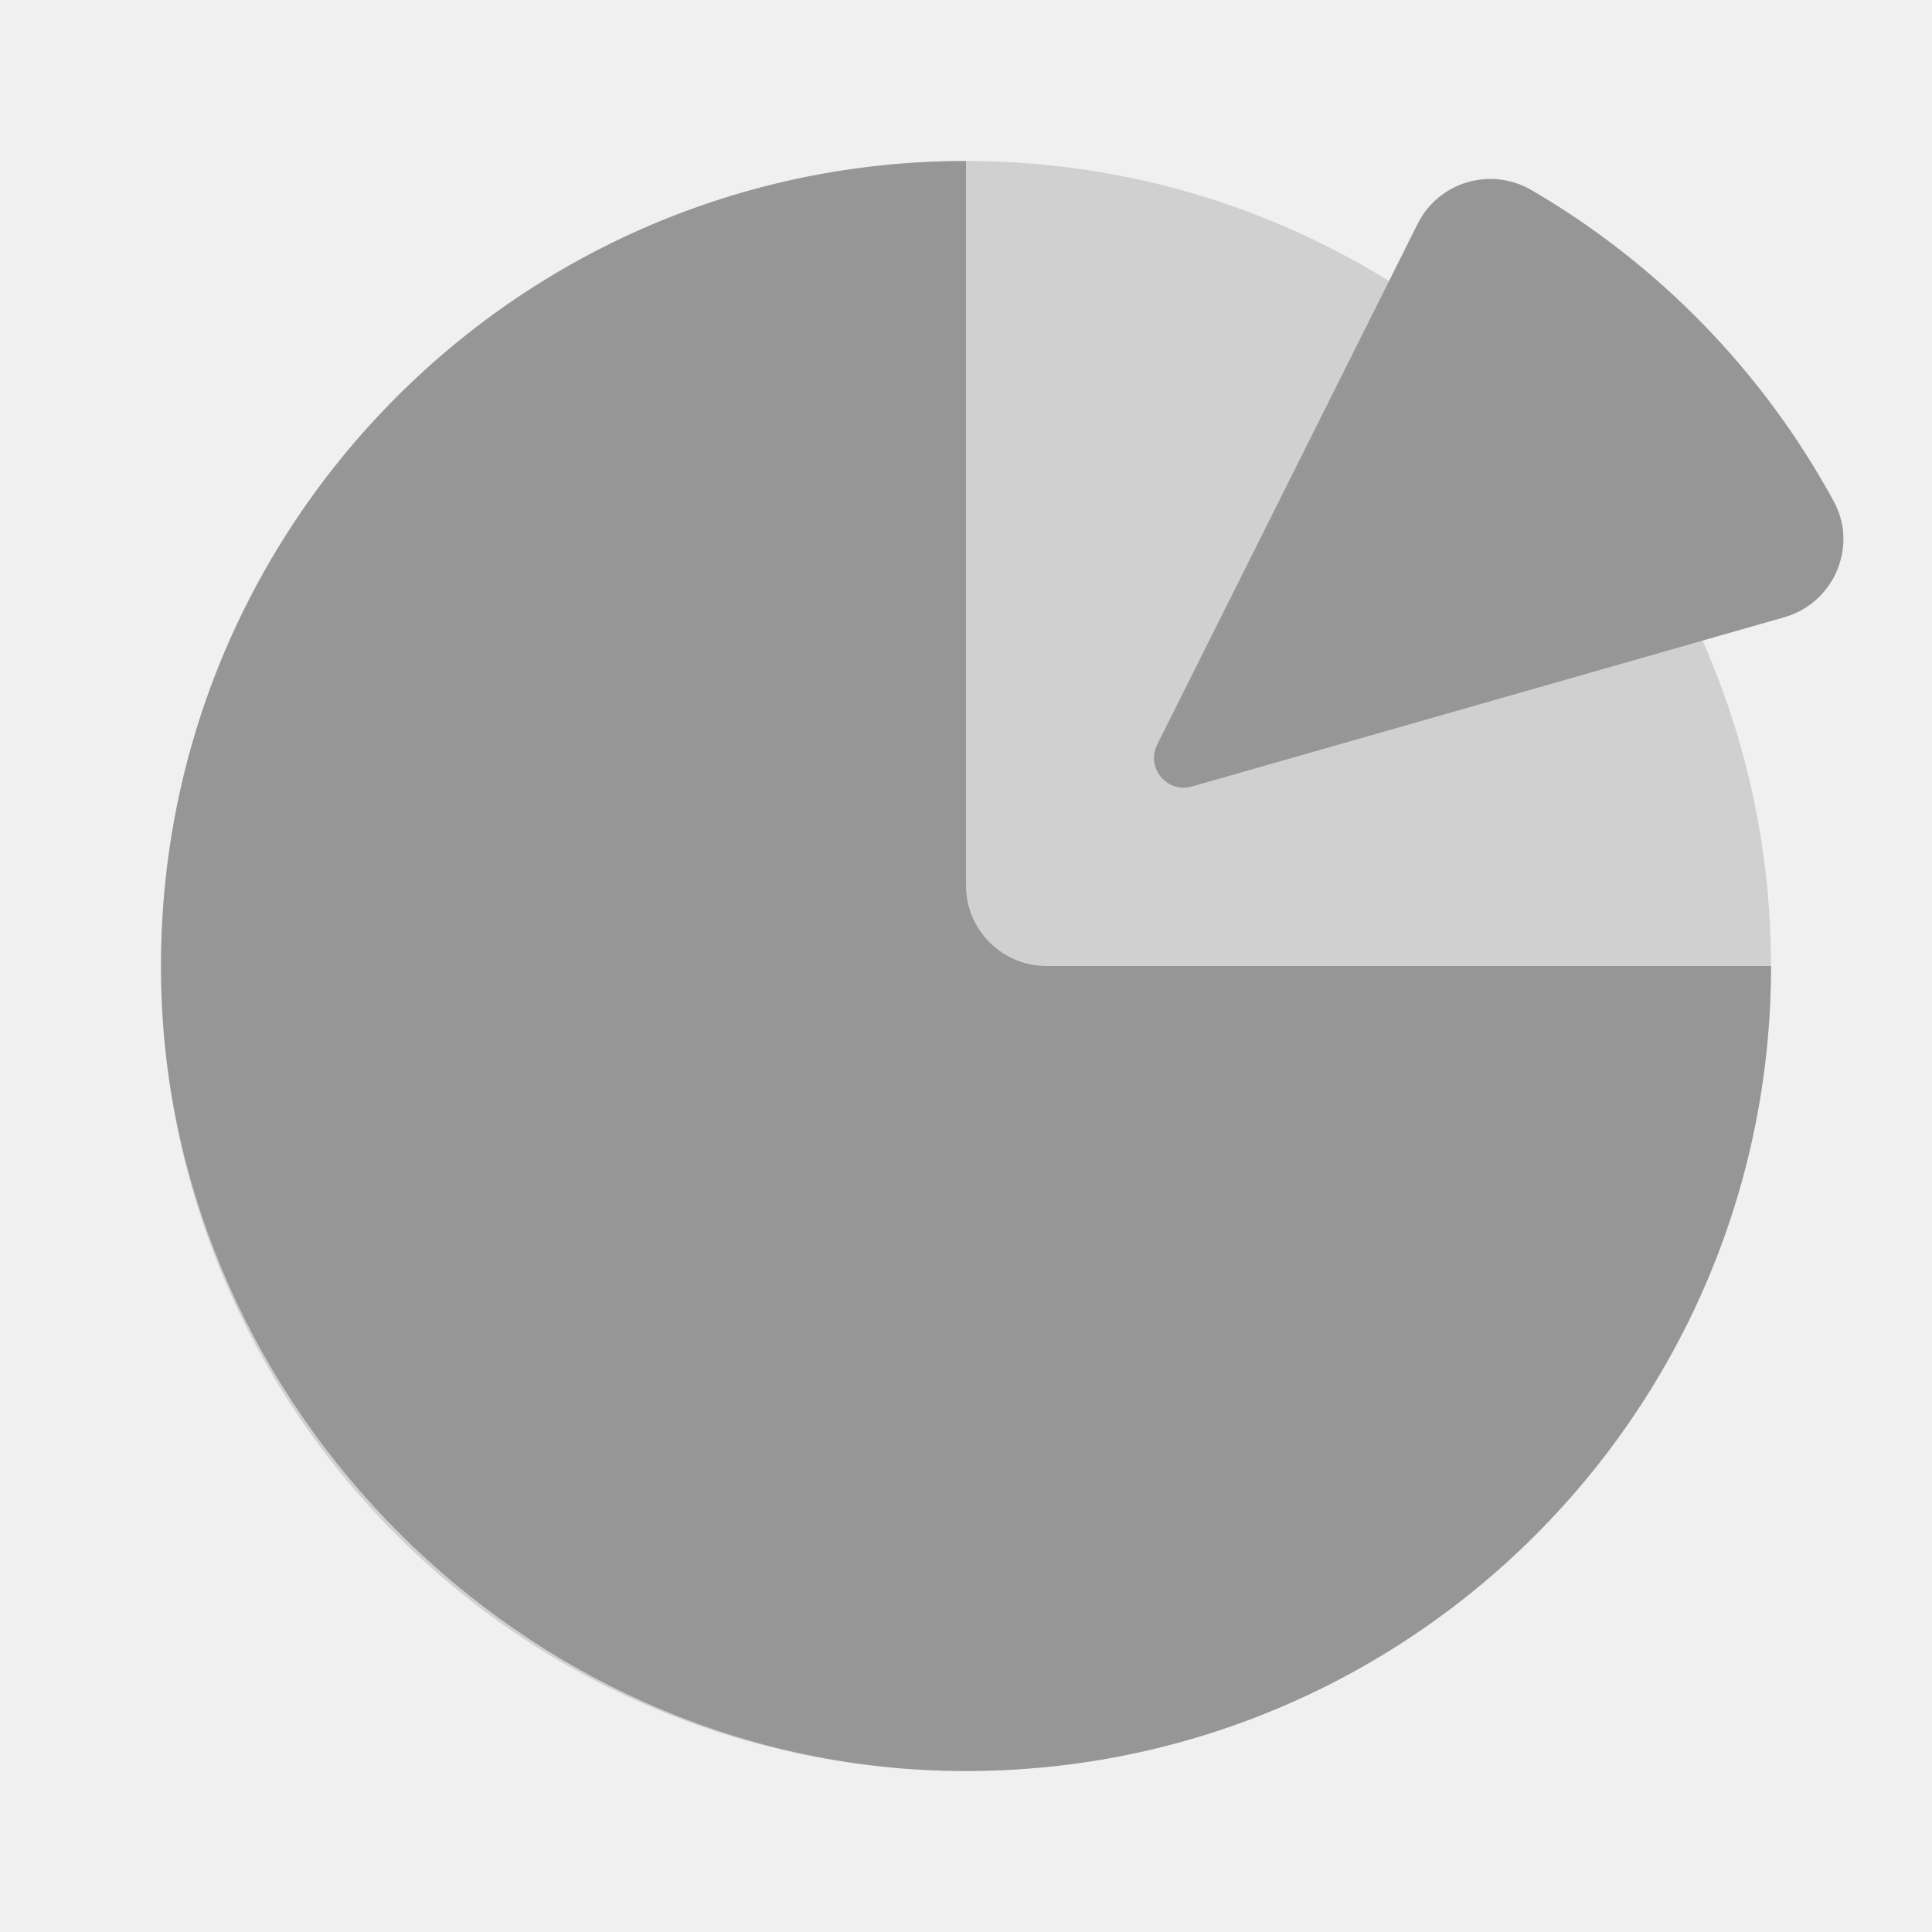
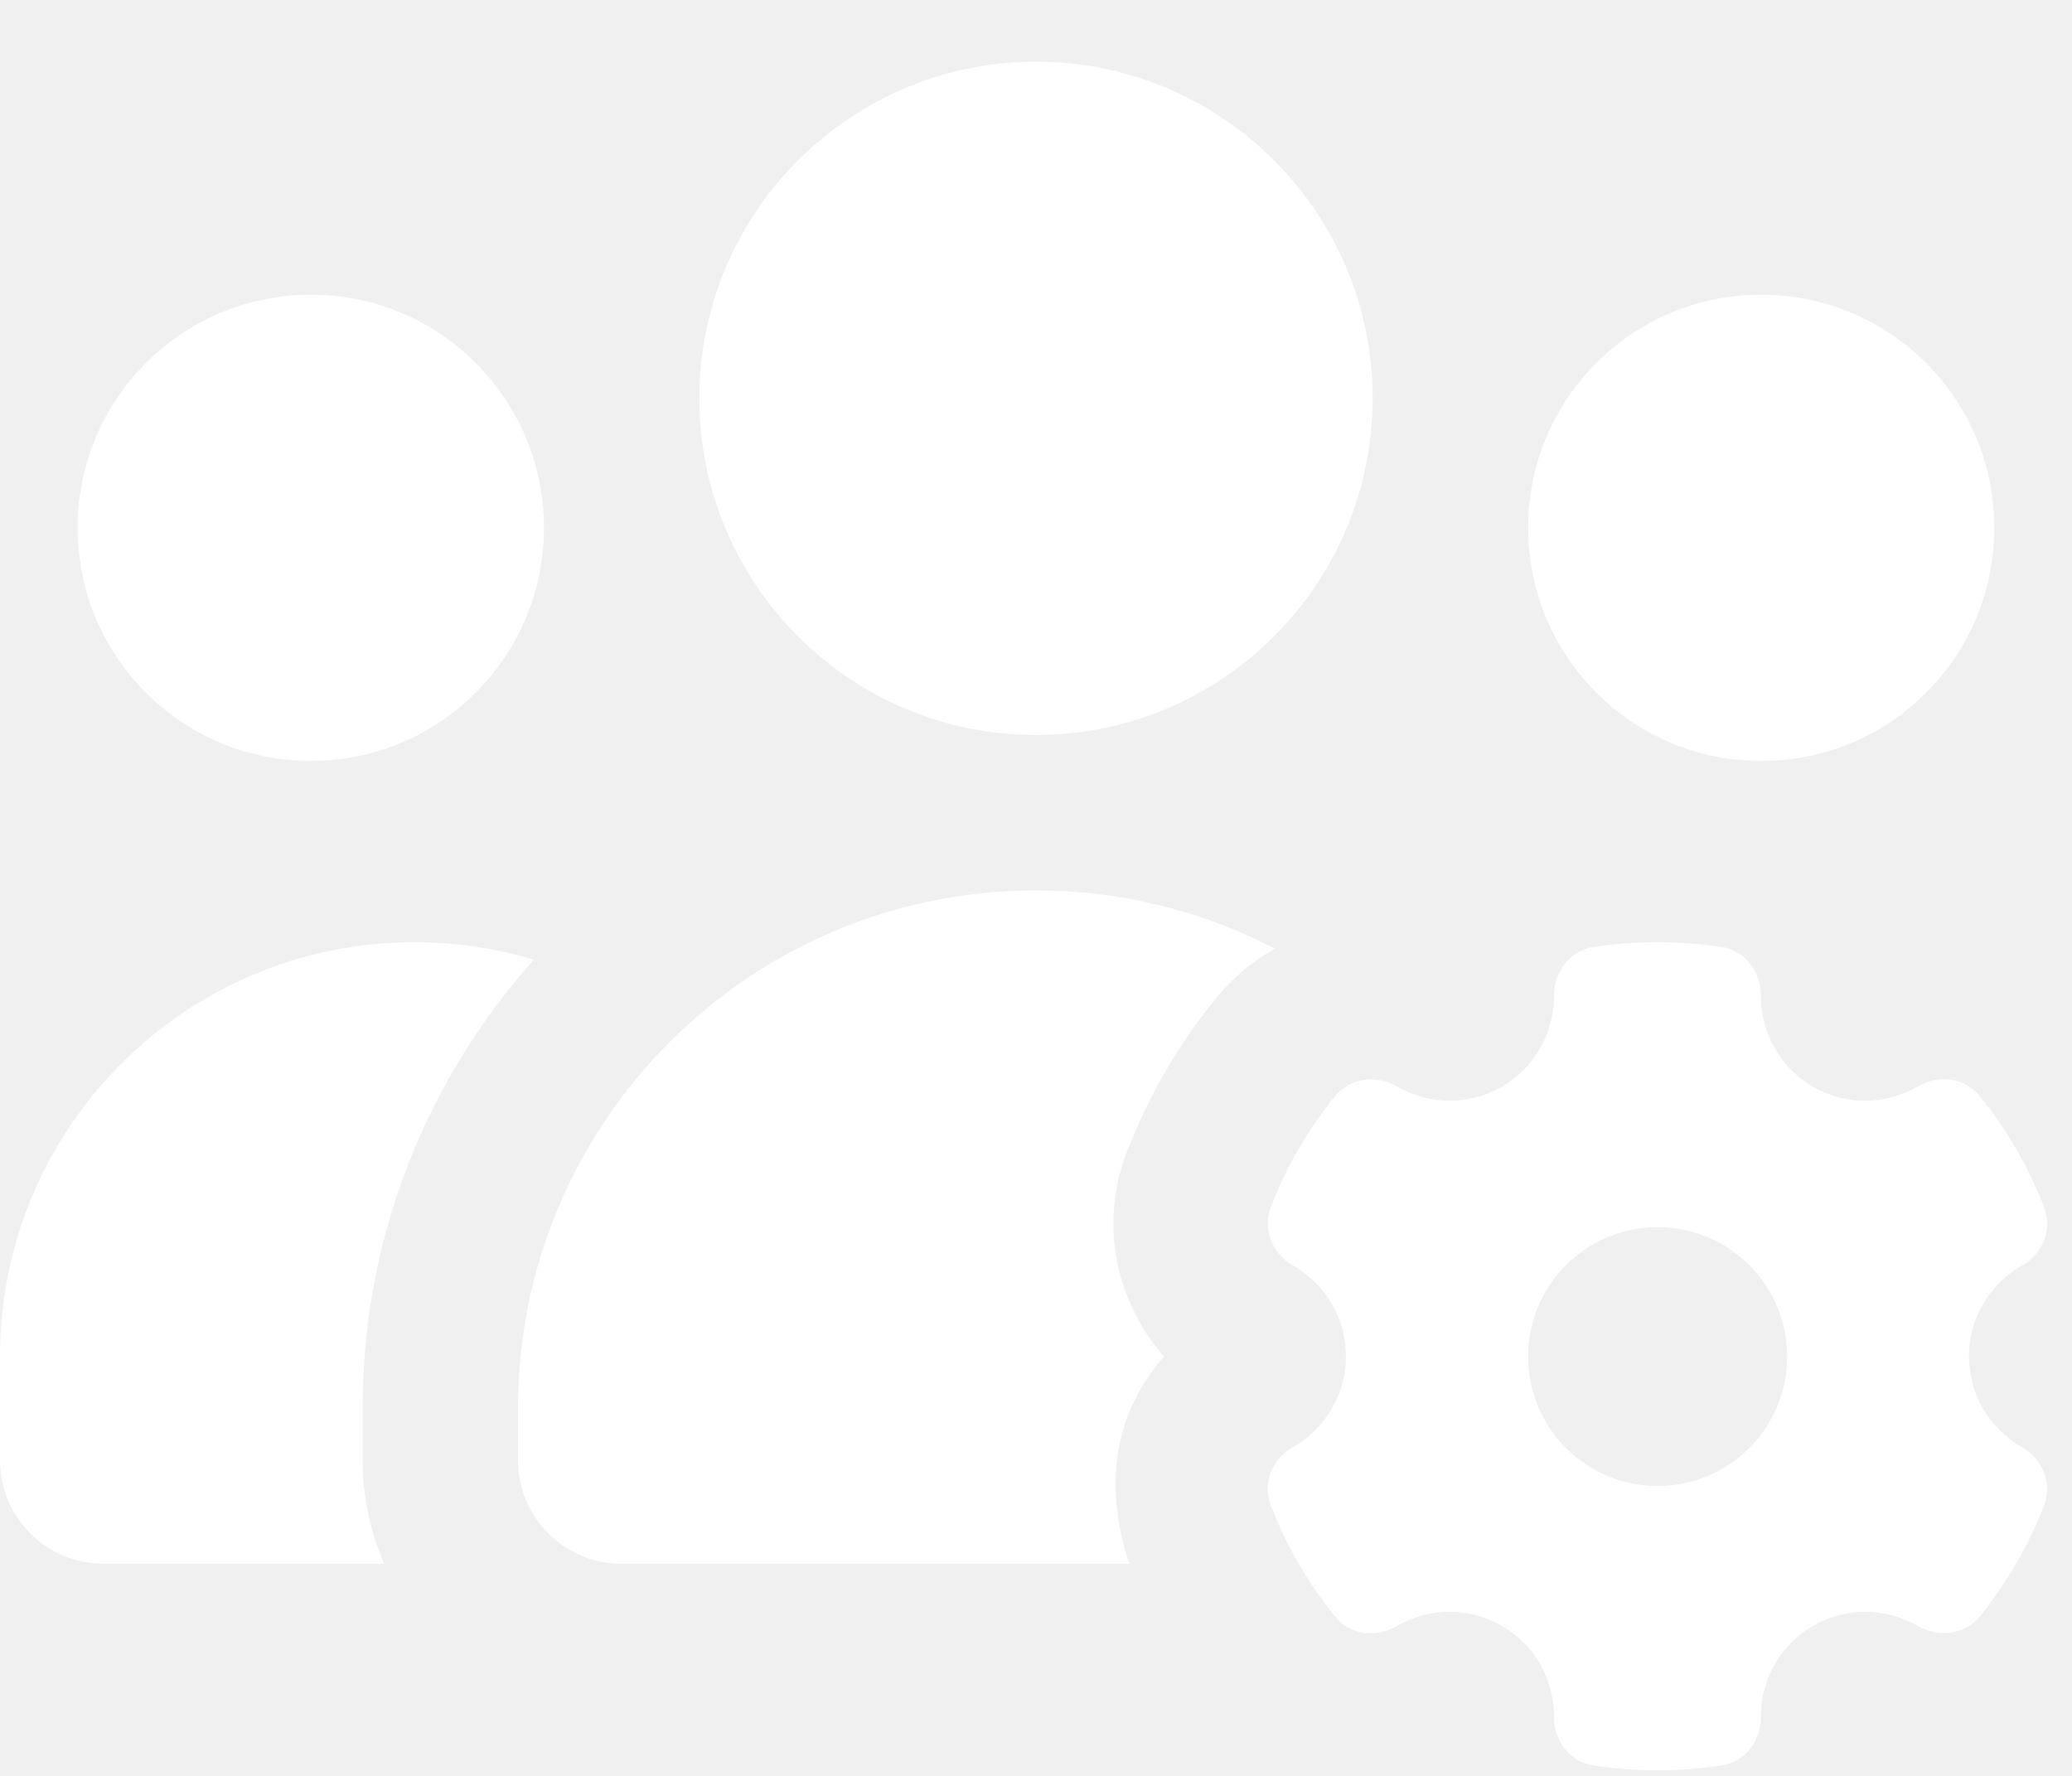
- <svg xmlns="http://www.w3.org/2000/svg" viewBox="0 0 24 24">
-   <circle cx="12" cy="12" r="10" opacity=".35" fill="#969696" />
-   <path d="M14.806,9.77l7.361-2.103c0.613-0.175,0.918-0.878,0.613-1.438c-0.875-1.609-2.178-2.949-3.758-3.869c-0.502-0.292-1.15-0.102-1.41,0.418L14.375,9.25C14.231,9.537,14.498,9.858,14.806,9.77z" fill="#969696" />
-   <path d="M12,11V2C6.383,2,1.847,6.632,2.004,12.284c0.145,5.218,4.495,9.568,9.713,9.712C17.369,22.152,22,17.617,22,12h-9C12.448,12,12,11.552,12,11z" fill="#969696" />
+ <svg xmlns="http://www.w3.org/2000/svg" width="21" height="18" viewBox="0 0 21 18" fill="none">
+   <path d="M10.5 7.45C12.383 7.45 13.912 5.921 13.912 4.037C13.912 2.154 12.383 0.625 10.5 0.625C8.617 0.625 7.088 2.154 7.088 4.037C7.088 5.921 8.617 7.45 10.5 7.45ZM3.15 7.713C4.456 7.713 5.513 6.656 5.513 5.35C5.513 4.044 4.456 2.987 3.15 2.987C1.844 2.987 0.787 4.044 0.787 5.35C0.787 6.656 1.844 7.713 3.15 7.713ZM0 13.75V14.8C0 15.381 0.469 15.85 1.05 15.85H3.895C3.754 15.528 3.675 15.174 3.675 14.8V14.275C3.675 12.529 4.331 10.935 5.411 9.727C5.027 9.612 4.62 9.55 4.2 9.55C1.88 9.55 0 11.43 0 13.75ZM20.212 5.35C20.212 4.044 19.156 2.987 17.85 2.987C16.544 2.987 15.488 4.044 15.488 5.35C15.488 6.656 16.544 7.713 17.85 7.713C19.156 7.713 20.212 6.656 20.212 5.35ZM5.25 14.275V14.8C5.25 15.381 5.719 15.85 6.3 15.85H11.445C11.212 15.141 11.238 14.393 11.796 13.75C11.337 13.218 11.123 12.447 11.422 11.673C11.639 11.112 11.944 10.587 12.321 10.121C12.498 9.904 12.702 9.737 12.922 9.616C12.196 9.238 11.373 9.025 10.5 9.025C7.599 9.025 5.25 11.374 5.25 14.275ZM20.495 12.828C20.701 12.71 20.806 12.464 20.718 12.237C20.56 11.831 20.34 11.447 20.065 11.109C19.914 10.922 19.648 10.889 19.441 11.01C18.726 11.424 17.847 10.918 17.847 10.088C17.847 9.849 17.686 9.635 17.45 9.599C17.026 9.534 16.57 9.534 16.147 9.599C15.911 9.635 15.75 9.849 15.75 10.088C15.75 10.915 14.871 11.424 14.155 11.01C13.949 10.892 13.683 10.925 13.532 11.109C13.256 11.447 13.036 11.831 12.879 12.237C12.794 12.46 12.895 12.707 13.102 12.825C13.821 13.238 13.821 14.252 13.102 14.669C12.895 14.787 12.79 15.033 12.879 15.256C13.036 15.663 13.256 16.047 13.532 16.385C13.683 16.572 13.949 16.605 14.155 16.483C14.871 16.07 15.75 16.578 15.75 17.405C15.75 17.645 15.911 17.858 16.147 17.894C16.57 17.96 17.026 17.96 17.45 17.894C17.686 17.858 17.847 17.645 17.847 17.405C17.847 16.578 18.726 16.07 19.441 16.483C19.648 16.601 19.914 16.569 20.065 16.385C20.34 16.047 20.56 15.663 20.718 15.256C20.803 15.033 20.701 14.787 20.495 14.669C19.776 14.255 19.776 13.241 20.495 12.825V12.828ZM15.488 13.75C15.488 13.025 16.075 12.438 16.8 12.438C17.525 12.438 18.113 13.025 18.113 13.75C18.113 14.475 17.525 15.062 16.8 15.062C16.075 15.062 15.488 14.475 15.488 13.75Z" fill="white" />
</svg>
